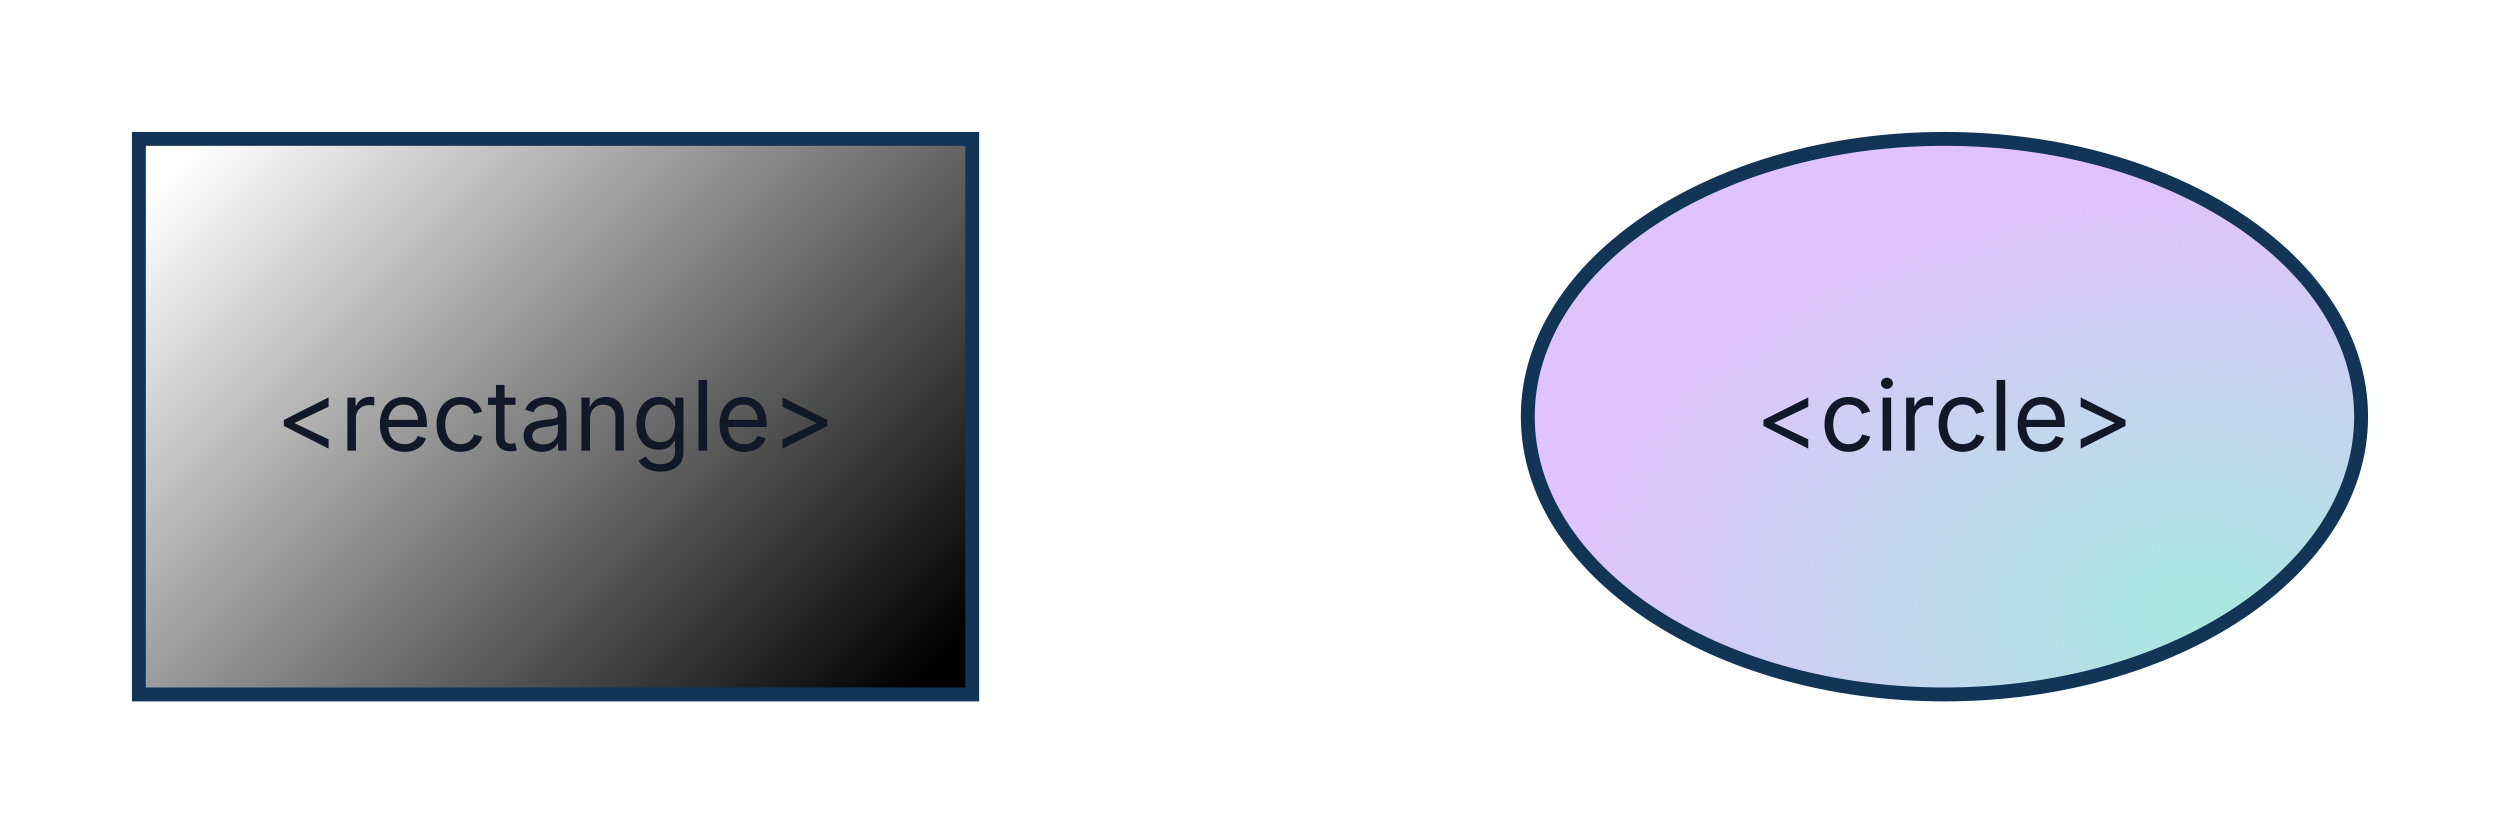
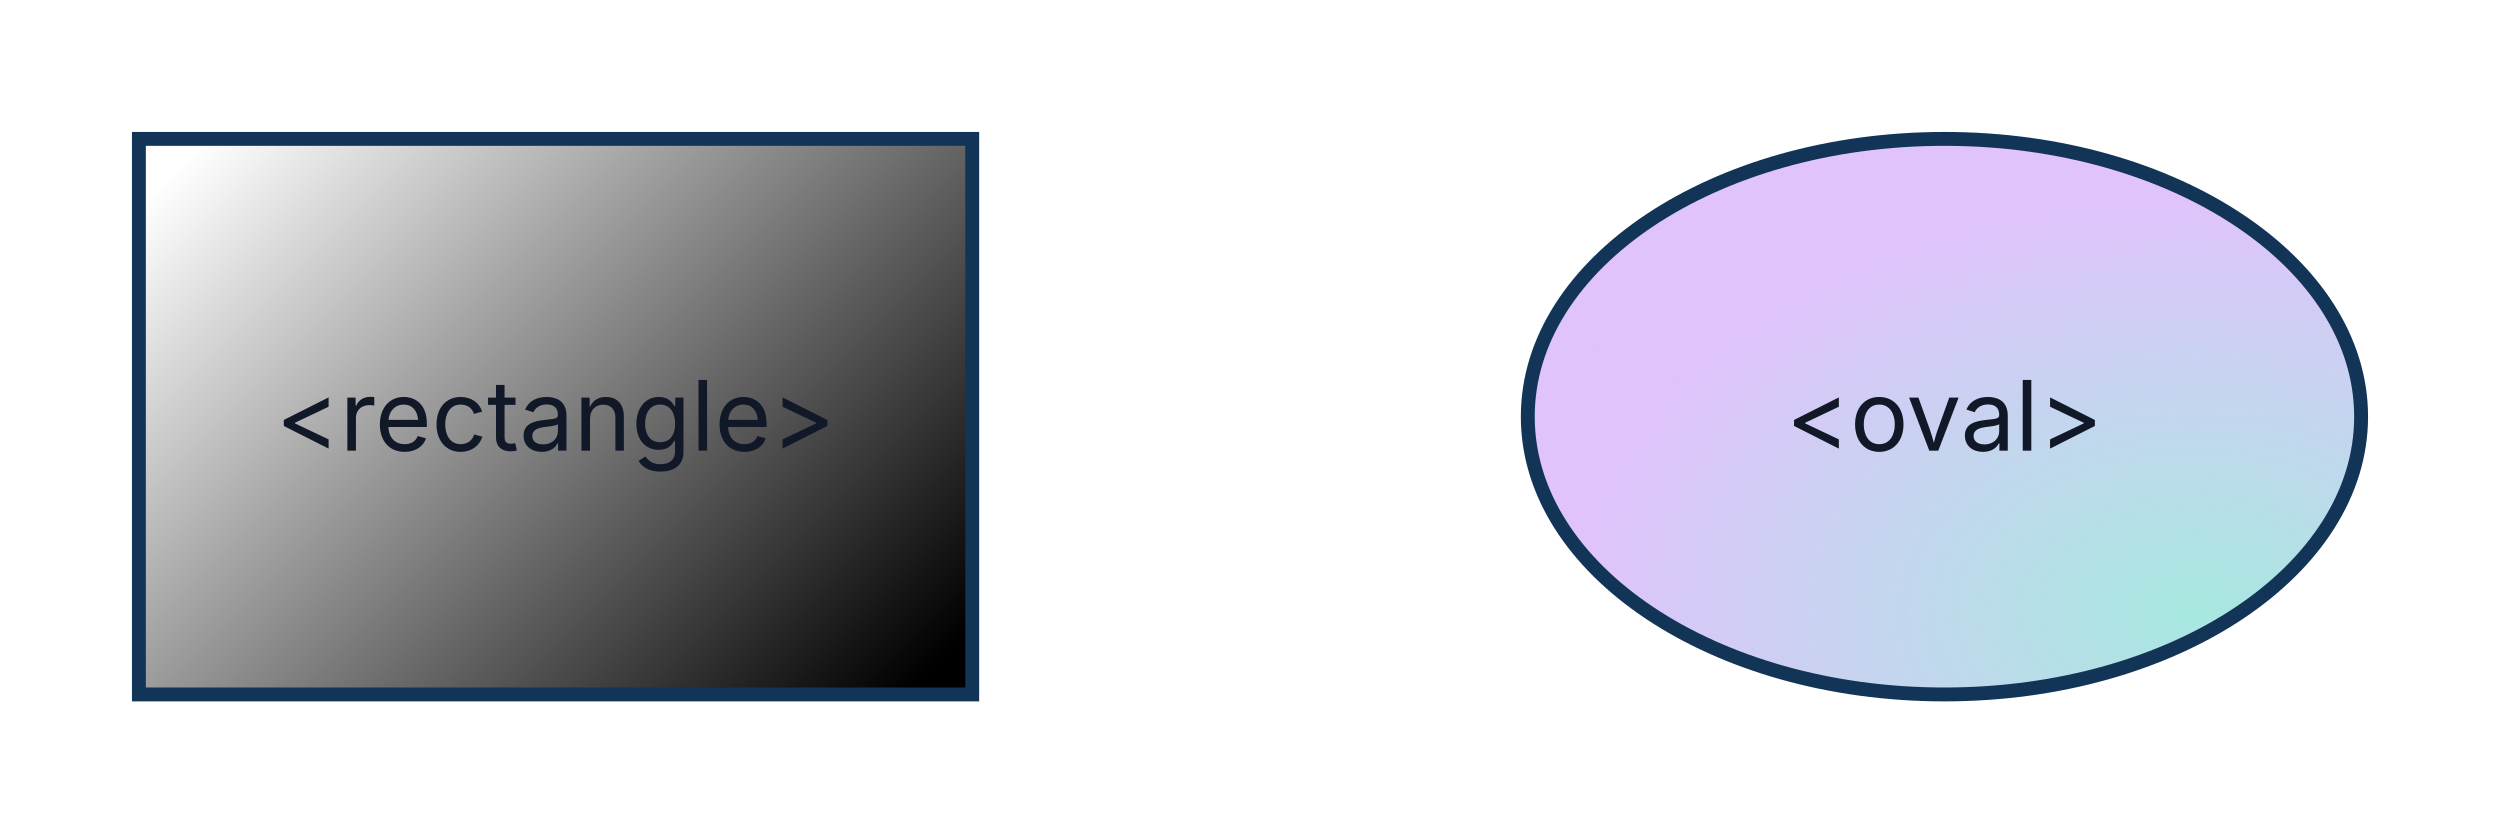
<svg xmlns="http://www.w3.org/2000/svg" width="360px" height="120px" viewBox="-20 0 360 120" role="img" data-sf-contract="1">
  <defs>
    <linearGradient id="sf-gradient-shape-gradient-fill-0" gradientUnits="userSpaceOnUse" x1="14.745" y1="14.745" x2="105.255" y2="105.255">
      <stop offset="0%" stop-color="#fff" />
      <stop offset="100%" stop-color="#000" />
    </linearGradient>
    <radialGradient id="sf-sf-gradient-shape-mesh-fill-1-point-0" gradientUnits="objectBoundingBox" cx="20%" cy="30%" r="75%">
      <stop offset="0%" stop-color="#e0c3fc" stop-opacity="1" />
      <stop offset="100%" stop-color="#e0c3fc" stop-opacity="0" />
    </radialGradient>
    <radialGradient id="sf-sf-gradient-shape-mesh-fill-1-point-1" gradientUnits="objectBoundingBox" cx="80%" cy="85%" r="75%">
      <stop offset="0%" stop-color="#a7e8e0" stop-opacity="1" />
      <stop offset="100%" stop-color="#a7e8e0" stop-opacity="0" />
    </radialGradient>
    <pattern id="sf-gradient-shape-mesh-fill-1" patternUnits="objectBoundingBox" patternContentUnits="objectBoundingBox" width="1" height="1">
      <rect width="1" height="1" fill="#e0c3fc" />
      <rect width="1" height="1" fill="url(#sf-sf-gradient-shape-mesh-fill-1-point-0)" />
      <rect width="1" height="1" fill="url(#sf-sf-gradient-shape-mesh-fill-1-point-1)" />
    </pattern>
  </defs>
  <rect id="sf-shape-gradient" data-sf-role="entity" data-sf-id="gradient" data-sf-kind="rectangle" data-sf-primary="true" tabindex="0" aria-label="&lt;rectangle&gt;" fill="url(#sf-gradient-shape-gradient-fill-0)" stroke="#123456" stroke-width="2" stroke-linecap="butt" opacity="1" x="0" y="20" width="120" height="80" />
  <text id="sf-shape-text-gradient" data-sf-role="entity" data-sf-id="gradient" data-sf-kind="rectangle" x="60" y="64.9" font-family="Inter, -apple-system, BlinkMacSystemFont, 'Segoe UI', sans-serif" font-size="14px" font-weight="normal" fill="#111827" text-anchor="middle" data-sf-valign="middle" data-sf-line-height="1.3">
    <tspan x="60" font-size="14px">&lt;rectangle&gt;</tspan>
  </text>
-   <ellipse id="sf-shape-mesh" data-sf-role="entity" data-sf-id="mesh" data-sf-kind="circle" data-sf-primary="true" tabindex="0" aria-label="&lt;circle&gt;" fill="url(#sf-gradient-shape-mesh-fill-1)" stroke="#123456" stroke-width="2" stroke-linecap="butt" opacity="1" cx="260" cy="60" rx="60" ry="40" />
-   <text id="sf-shape-text-mesh" data-sf-role="entity" data-sf-id="mesh" data-sf-kind="circle" x="260" y="64.9" font-family="Inter, -apple-system, BlinkMacSystemFont, 'Segoe UI', sans-serif" font-size="14px" font-weight="normal" fill="#111827" text-anchor="middle" data-sf-valign="middle" data-sf-line-height="1.3">
-     <tspan x="260" font-size="14px">&lt;circle&gt;</tspan>
+   <ellipse id="sf-shape-mesh" data-sf-role="entity" data-sf-id="mesh" data-sf-kind="oval" data-sf-primary="true" tabindex="0" aria-label="&lt;oval&gt;" fill="url(#sf-gradient-shape-mesh-fill-1)" stroke="#123456" stroke-width="2" stroke-linecap="butt" opacity="1" cx="260" cy="60" rx="60" ry="40" />
+   <text id="sf-shape-text-mesh" data-sf-role="entity" data-sf-id="mesh" data-sf-kind="oval" x="260" y="64.9" font-family="Inter, -apple-system, BlinkMacSystemFont, 'Segoe UI', sans-serif" font-size="14px" font-weight="normal" fill="#111827" text-anchor="middle" data-sf-valign="middle" data-sf-line-height="1.3">
+     <tspan x="260" font-size="14px">&lt;oval&gt;</tspan>
  </text>
</svg>
